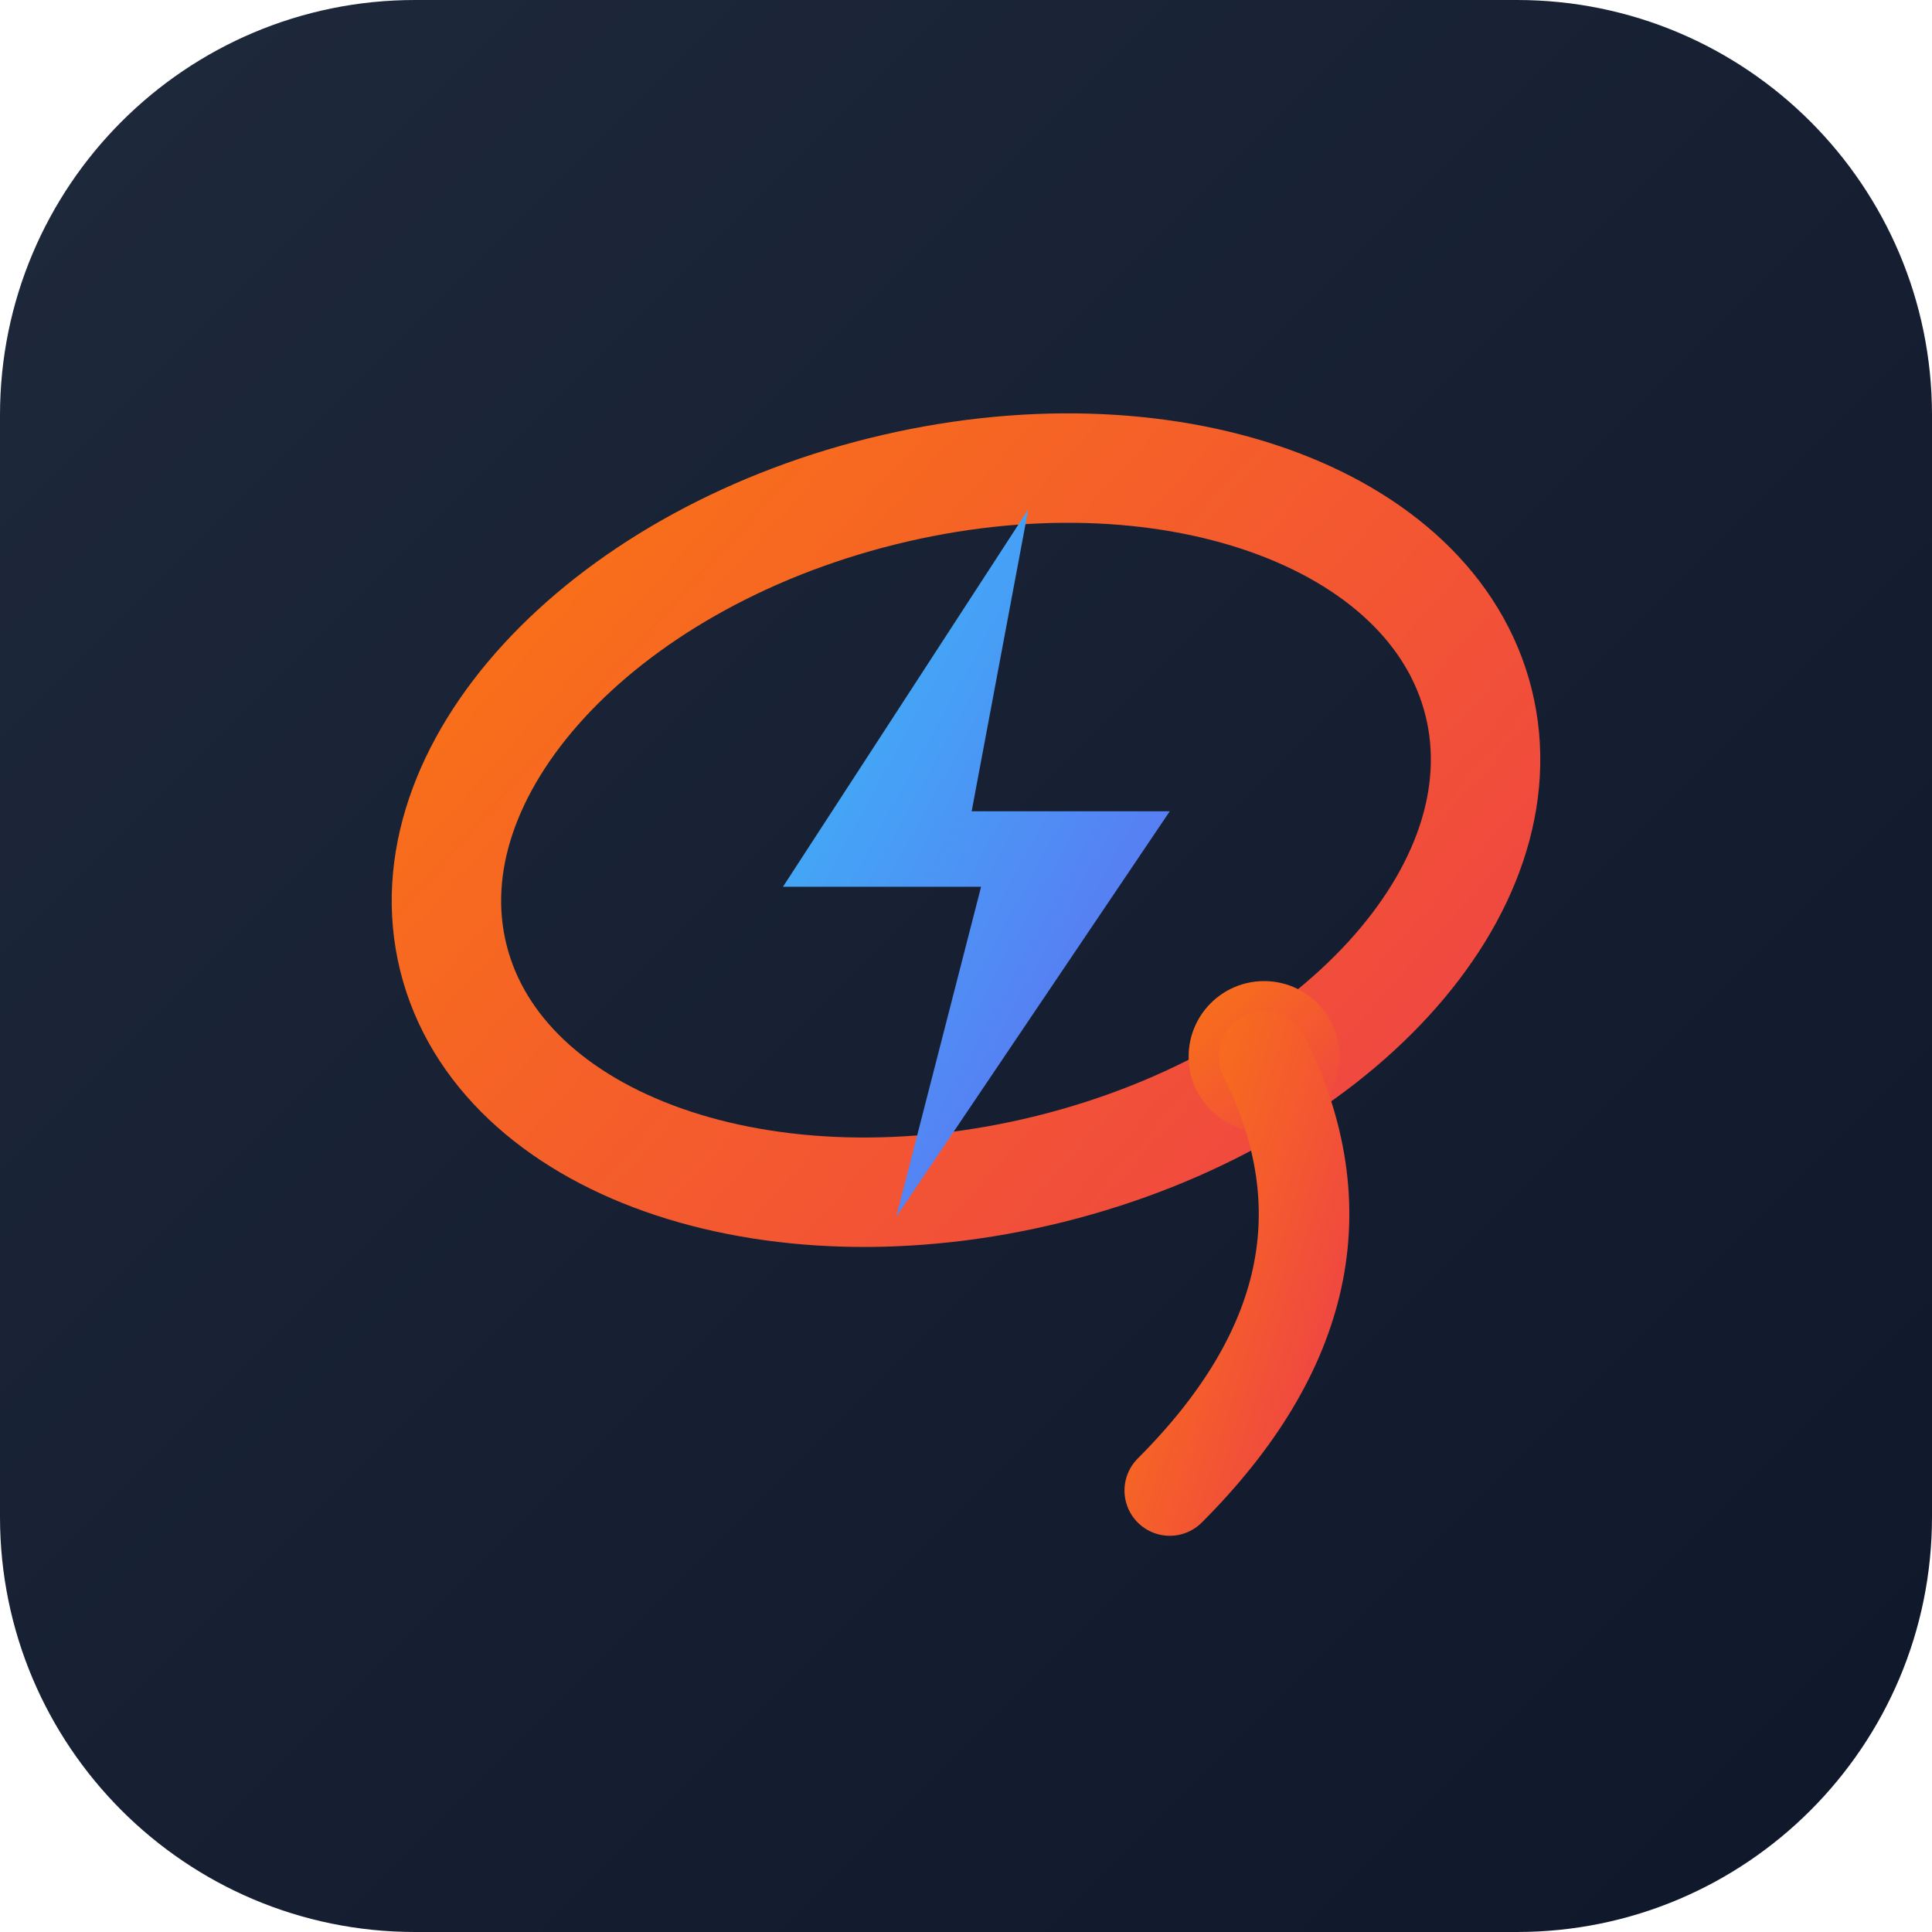
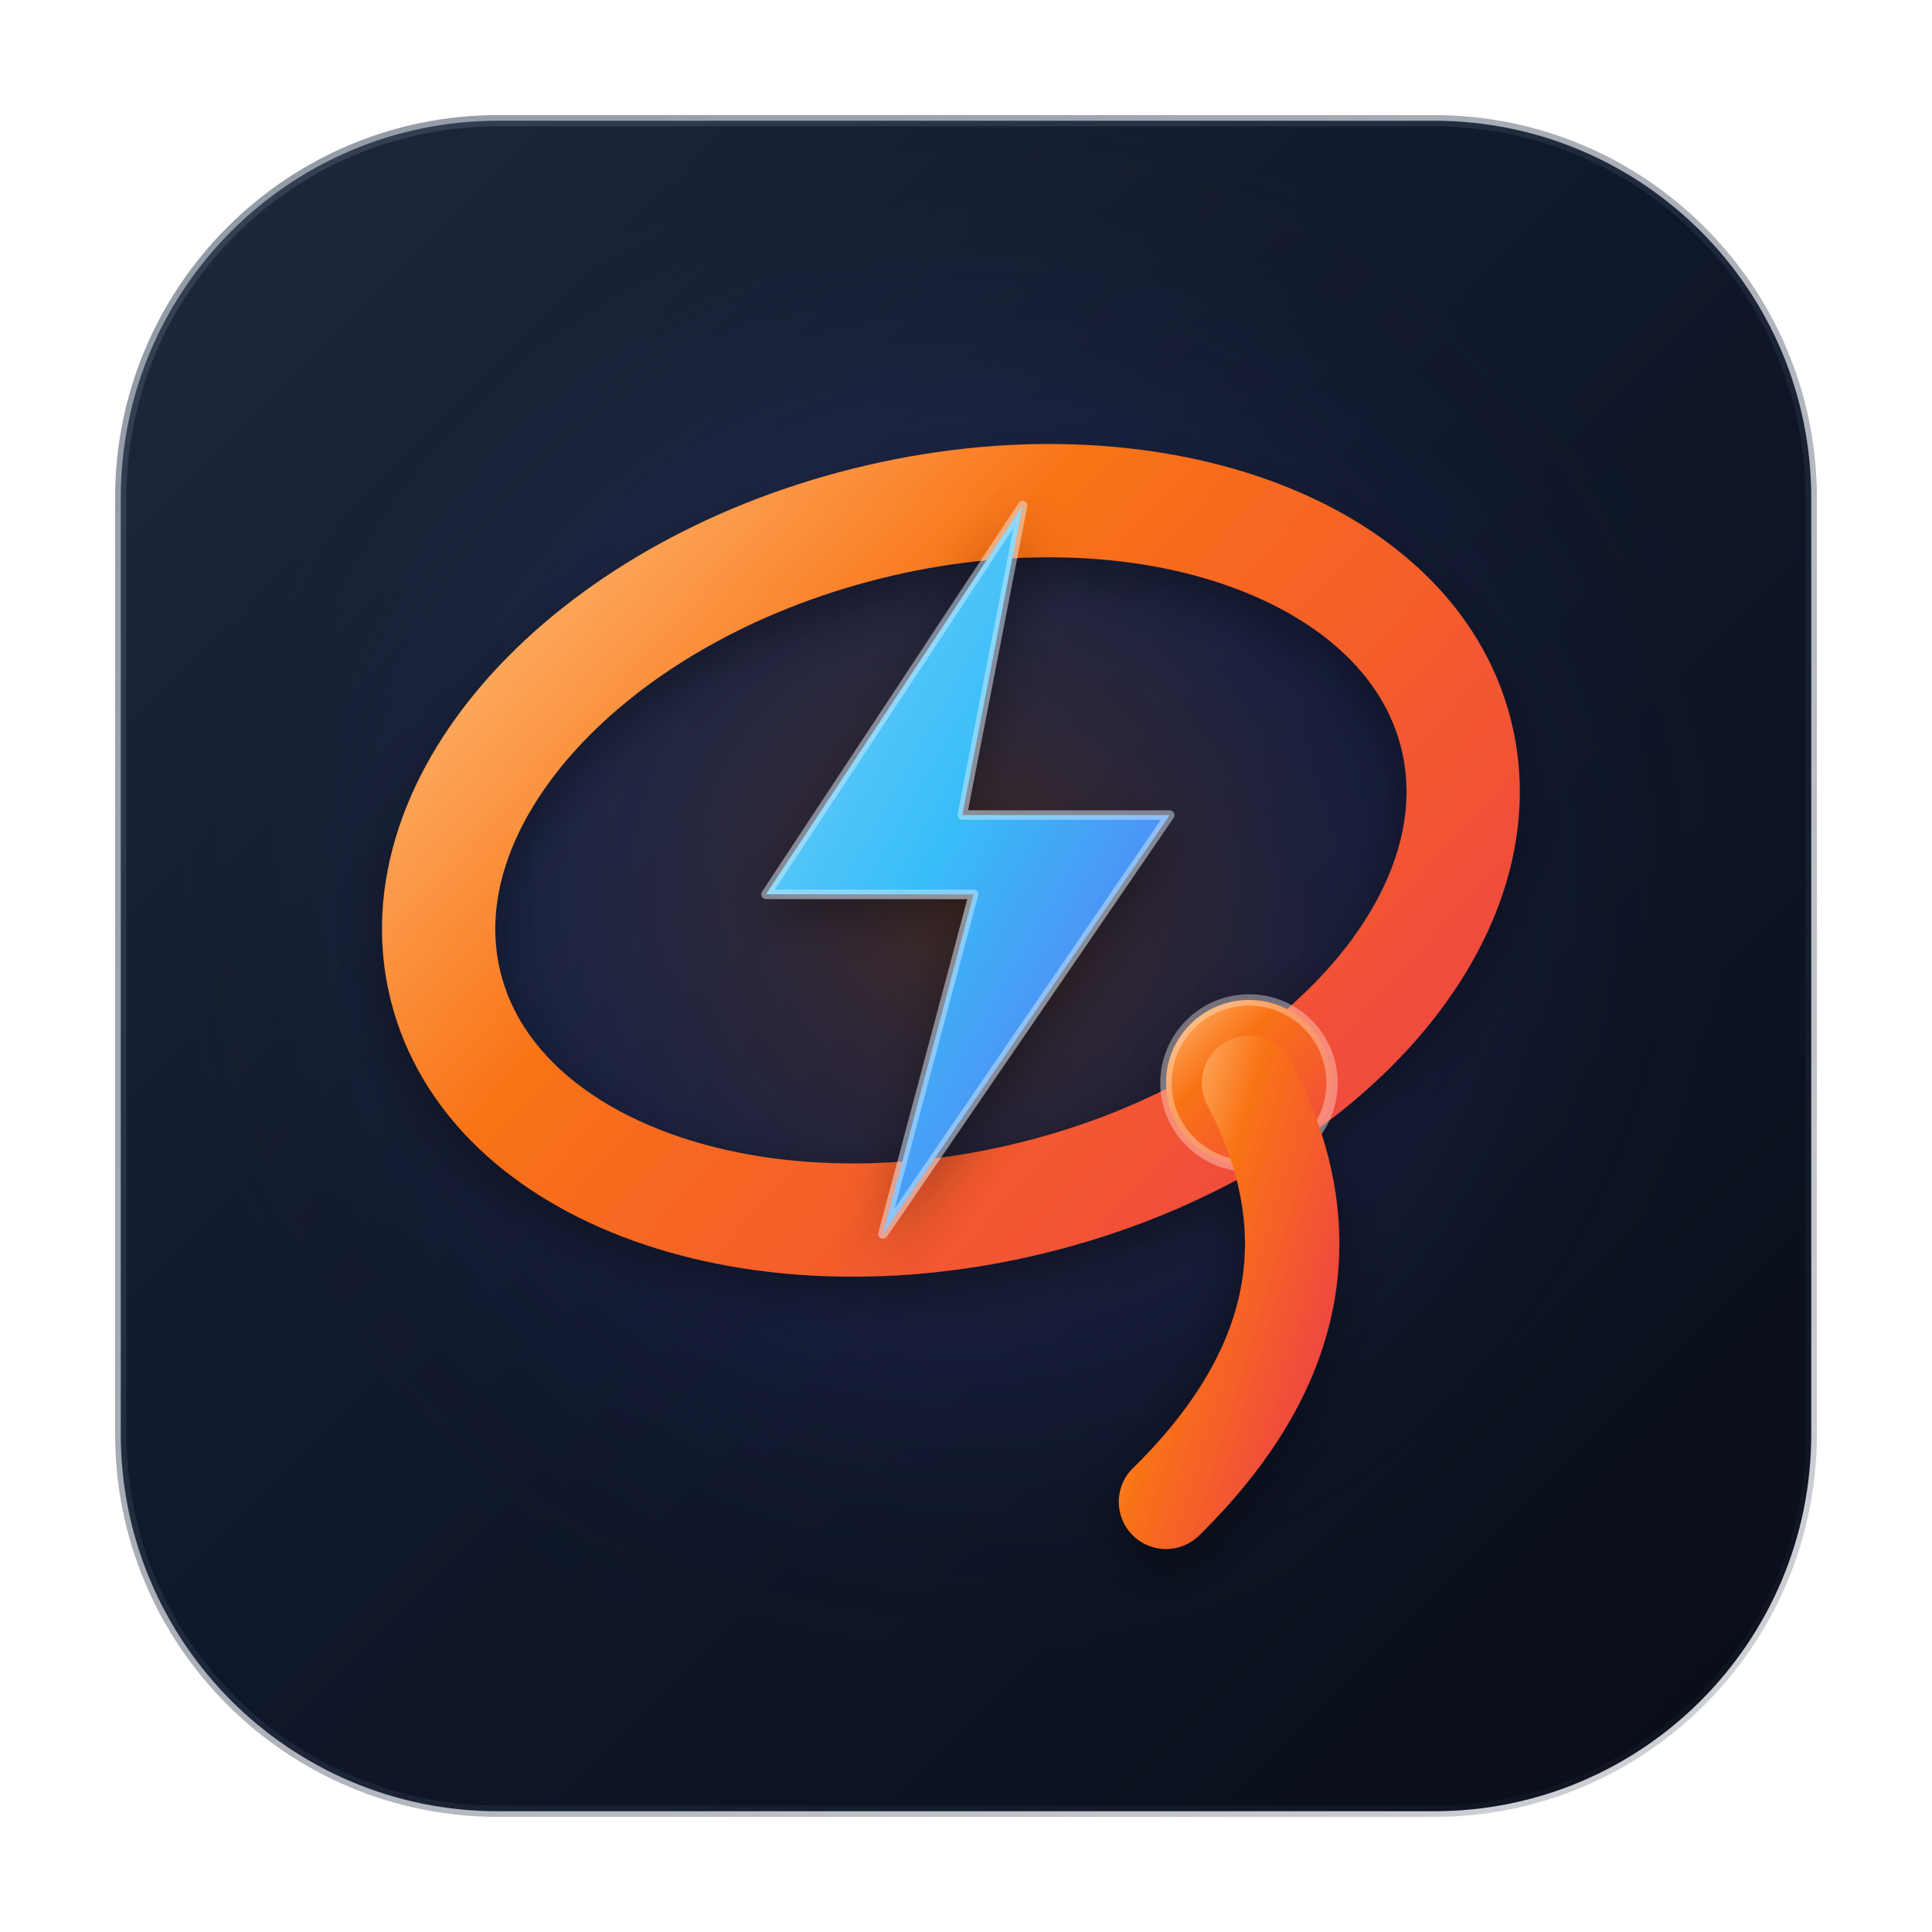
<svg xmlns="http://www.w3.org/2000/svg" width="1024" height="1024" viewBox="0 0 1024 1024">
  <defs>
    <linearGradient id="bg" x1="0%" y1="0%" x2="100%" y2="100%">
      <stop offset="0%" stop-color="#1E293B" />
-       <stop offset="100%" stop-color="#0F172A" />
+       <stop offset="50%" stop-color="#0F172A" />
+       <stop offset="100%" stop-color="#090D16" />
+     </linearGradient>
+     <radialGradient id="glow" cx="50%" cy="46%" r="48%">
+       <stop offset="0%" stop-color="#F97316" stop-opacity="0.22" />
+       <stop offset="55%" stop-color="#6366F1" stop-opacity="0.10" />
+       <stop offset="100%" stop-color="#0F172A" stop-opacity="0" />
+     </radialGradient>
+     <linearGradient id="borderGrad" x1="0%" y1="0%" x2="100%" y2="100%">
+       <stop offset="0%" stop-color="#475569" stop-opacity="0.6" />
+       <stop offset="100%" stop-color="#1E293B" stop-opacity="0.2" />
    </linearGradient>
    <linearGradient id="lassoGradient" x1="0%" y1="0%" x2="100%" y2="100%">
-       <stop offset="0%" stop-color="#F97316" />
+       <stop offset="0%" stop-color="#FDBA74" />
+       <stop offset="35%" stop-color="#F97316" />
      <stop offset="100%" stop-color="#EF4444" />
    </linearGradient>
    <linearGradient id="boltGradient" x1="0%" y1="0%" x2="100%" y2="100%">
-       <stop offset="0%" stop-color="#38BDF8" />
+       <stop offset="0%" stop-color="#7DD3FC" />
+       <stop offset="45%" stop-color="#38BDF8" />
      <stop offset="100%" stop-color="#6366F1" />
    </linearGradient>
+     <filter id="shadow" x="-20%" y="-20%" width="140%" height="140%">
+       <feDropShadow dx="0" dy="10" stdDeviation="14" flood-color="#000000" flood-opacity="0.38" />
+     </filter>
  </defs>
-   <rect width="1024" height="1024" rx="220" fill="url(#bg)" />
-   <ellipse cx="512" cy="440" rx="280" ry="185" transform="rotate(-14 512 440)" fill="none" stroke="url(#lassoGradient)" stroke-width="58" stroke-linecap="round" />
-   <circle cx="670" cy="560" r="40" fill="url(#lassoGradient)" />
-   <path d="M 670 560 Q 730 680 620 790" fill="none" stroke="url(#lassoGradient)" stroke-width="48" stroke-linecap="round" />
-   <path d="M 545 270 L 415 470 L 520 470 L 475 645 L 620 430 L 515 430 Z" fill="url(#boltGradient)" />
+   <rect x="64" y="64" width="896" height="896" rx="200" ry="200" fill="url(#bg)" stroke="url(#borderGrad)" stroke-width="6" />
+   <rect x="64" y="64" width="896" height="896" rx="200" ry="200" fill="url(#glow)" />
+   <g filter="url(#shadow)">
+     <ellipse cx="504" cy="456" rx="276" ry="184" transform="rotate(-14 504 456)" fill="none" stroke="url(#lassoGradient)" stroke-width="60" stroke-linecap="round" />
+     <circle cx="662" cy="574" r="44" fill="url(#lassoGradient)" stroke="#FFF7ED" stroke-width="6" stroke-opacity="0.35" />
+     <path d="M 662 574 Q 724 692 618 796" fill="none" stroke="url(#lassoGradient)" stroke-width="50" stroke-linecap="round" />
+   </g>
+   <g filter="url(#shadow)">
+     <path d="M 542 268 L 406 474 L 516 474 L 468 654 L 620 432 L 510 432 Z" fill="url(#boltGradient)" stroke="#E0F2FE" stroke-width="5" stroke-linejoin="round" stroke-opacity="0.45" />
+   </g>
</svg>
